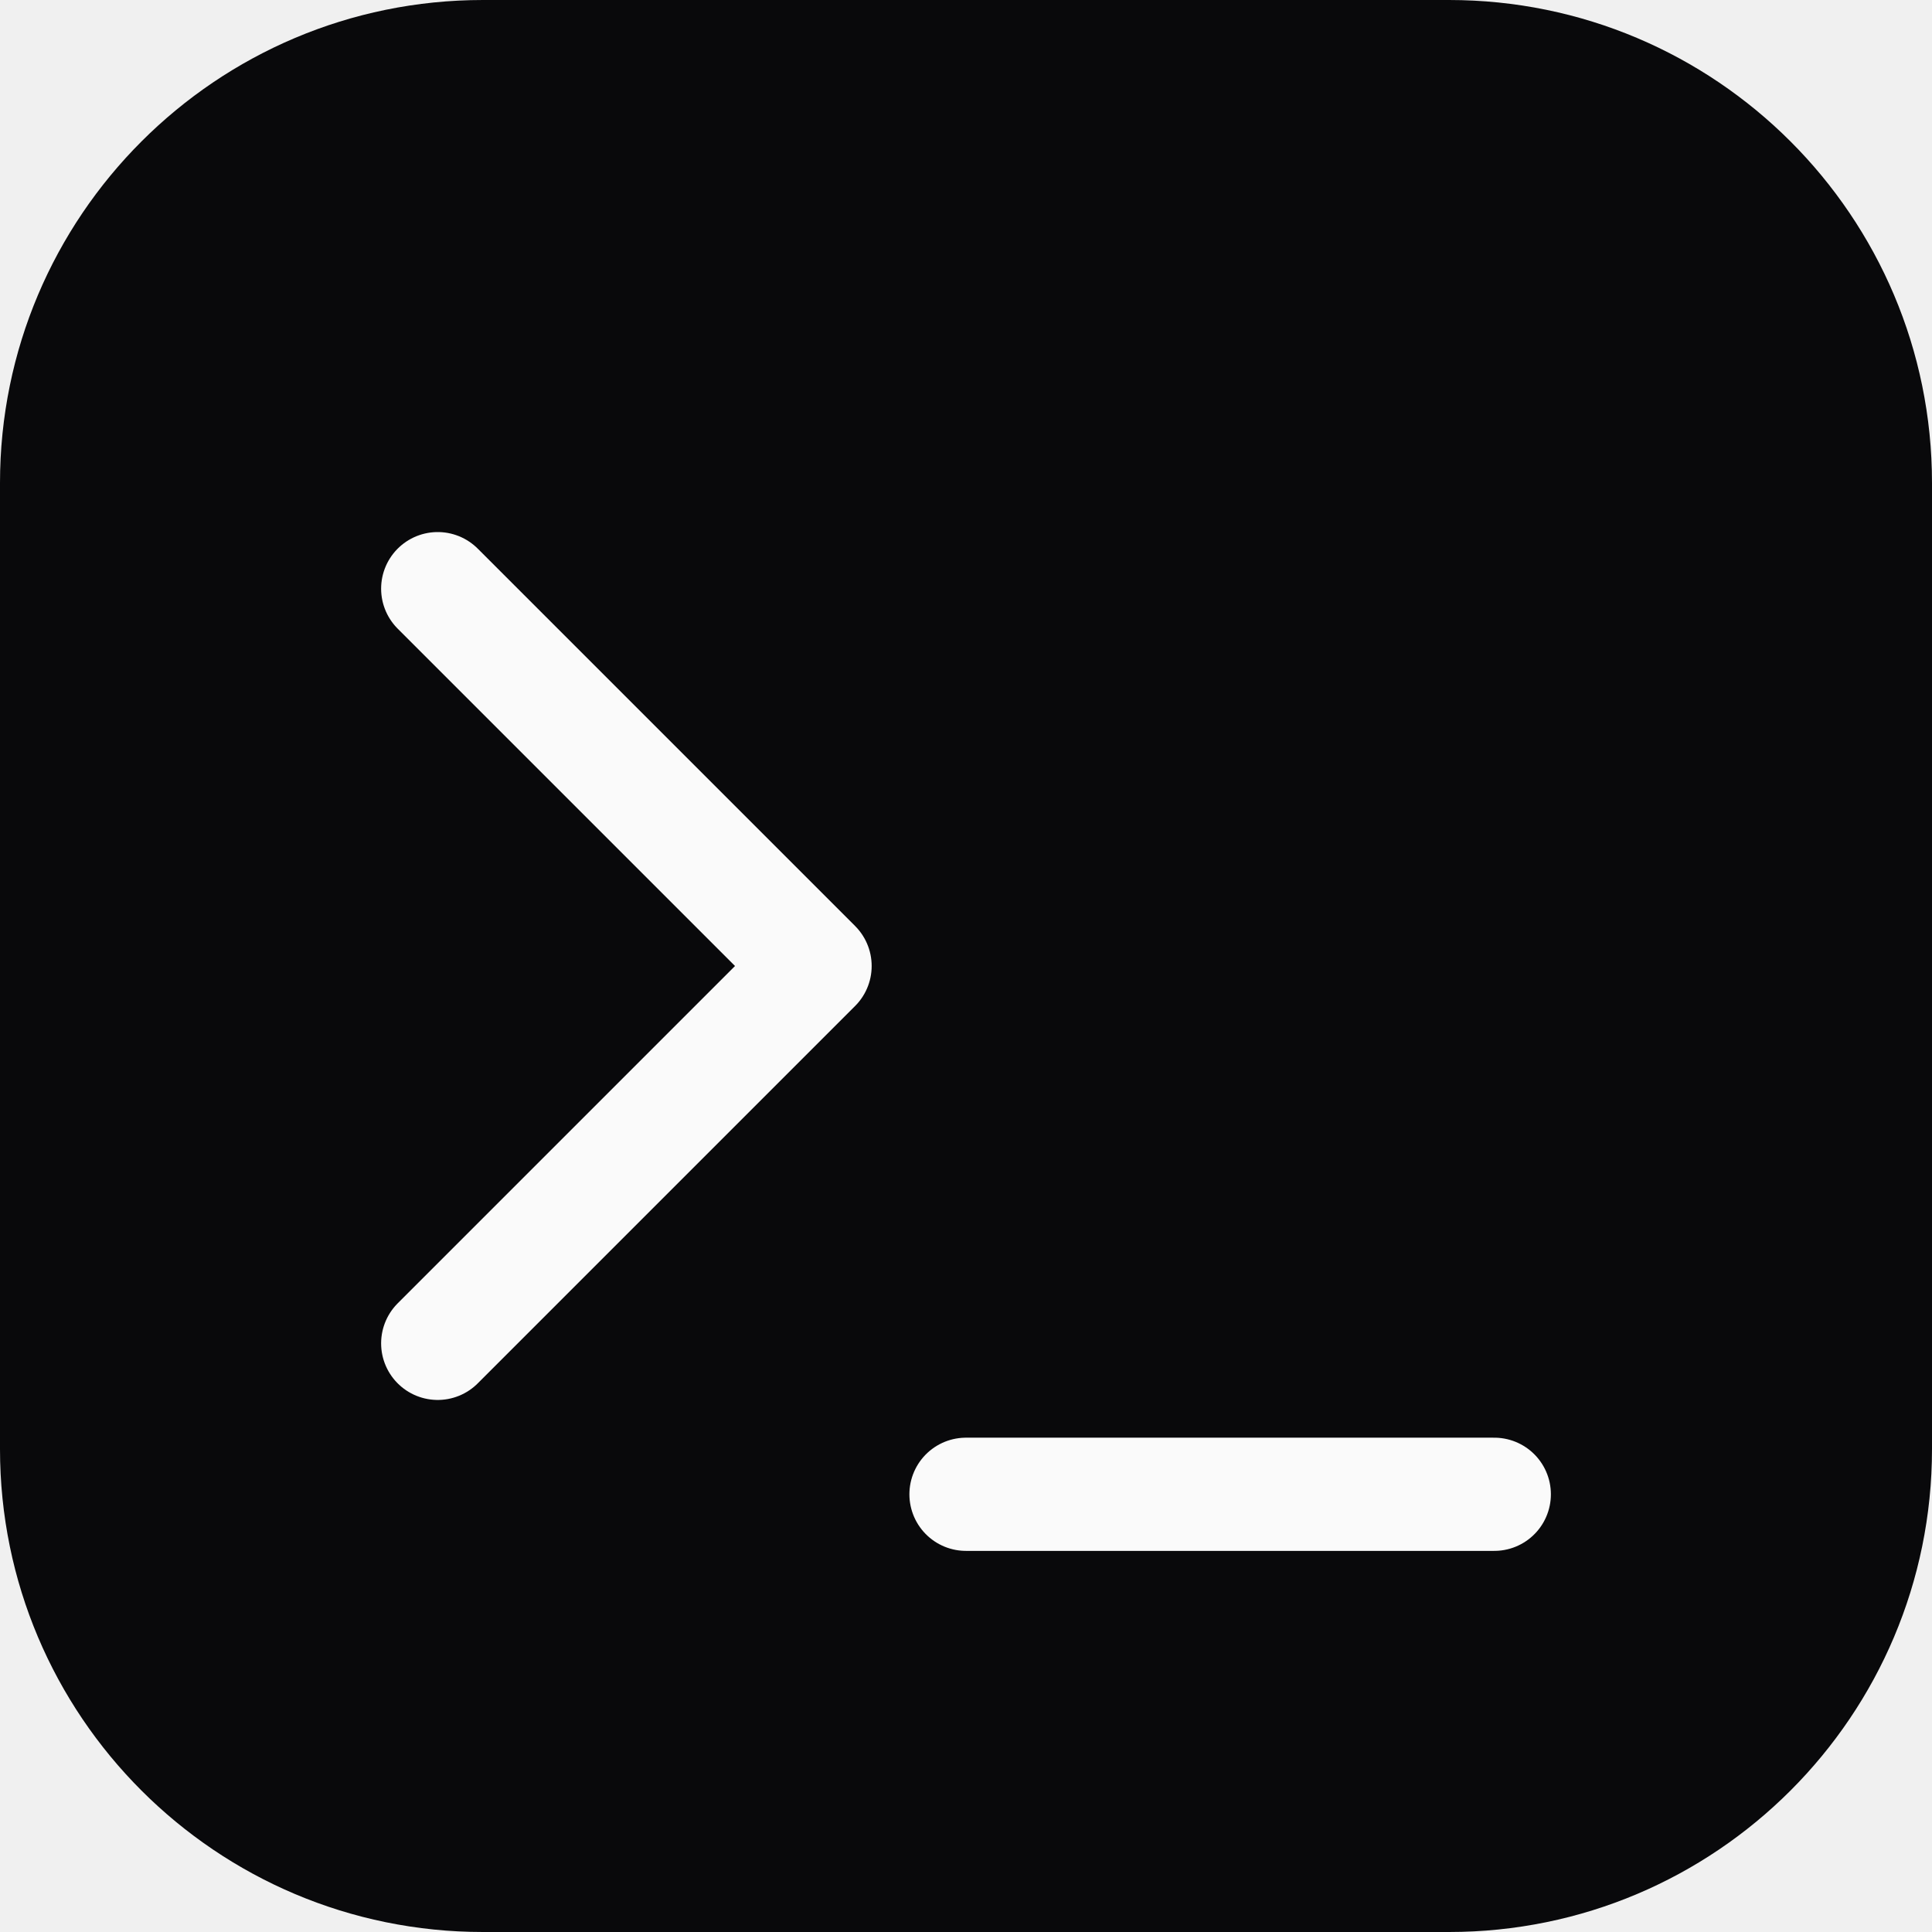
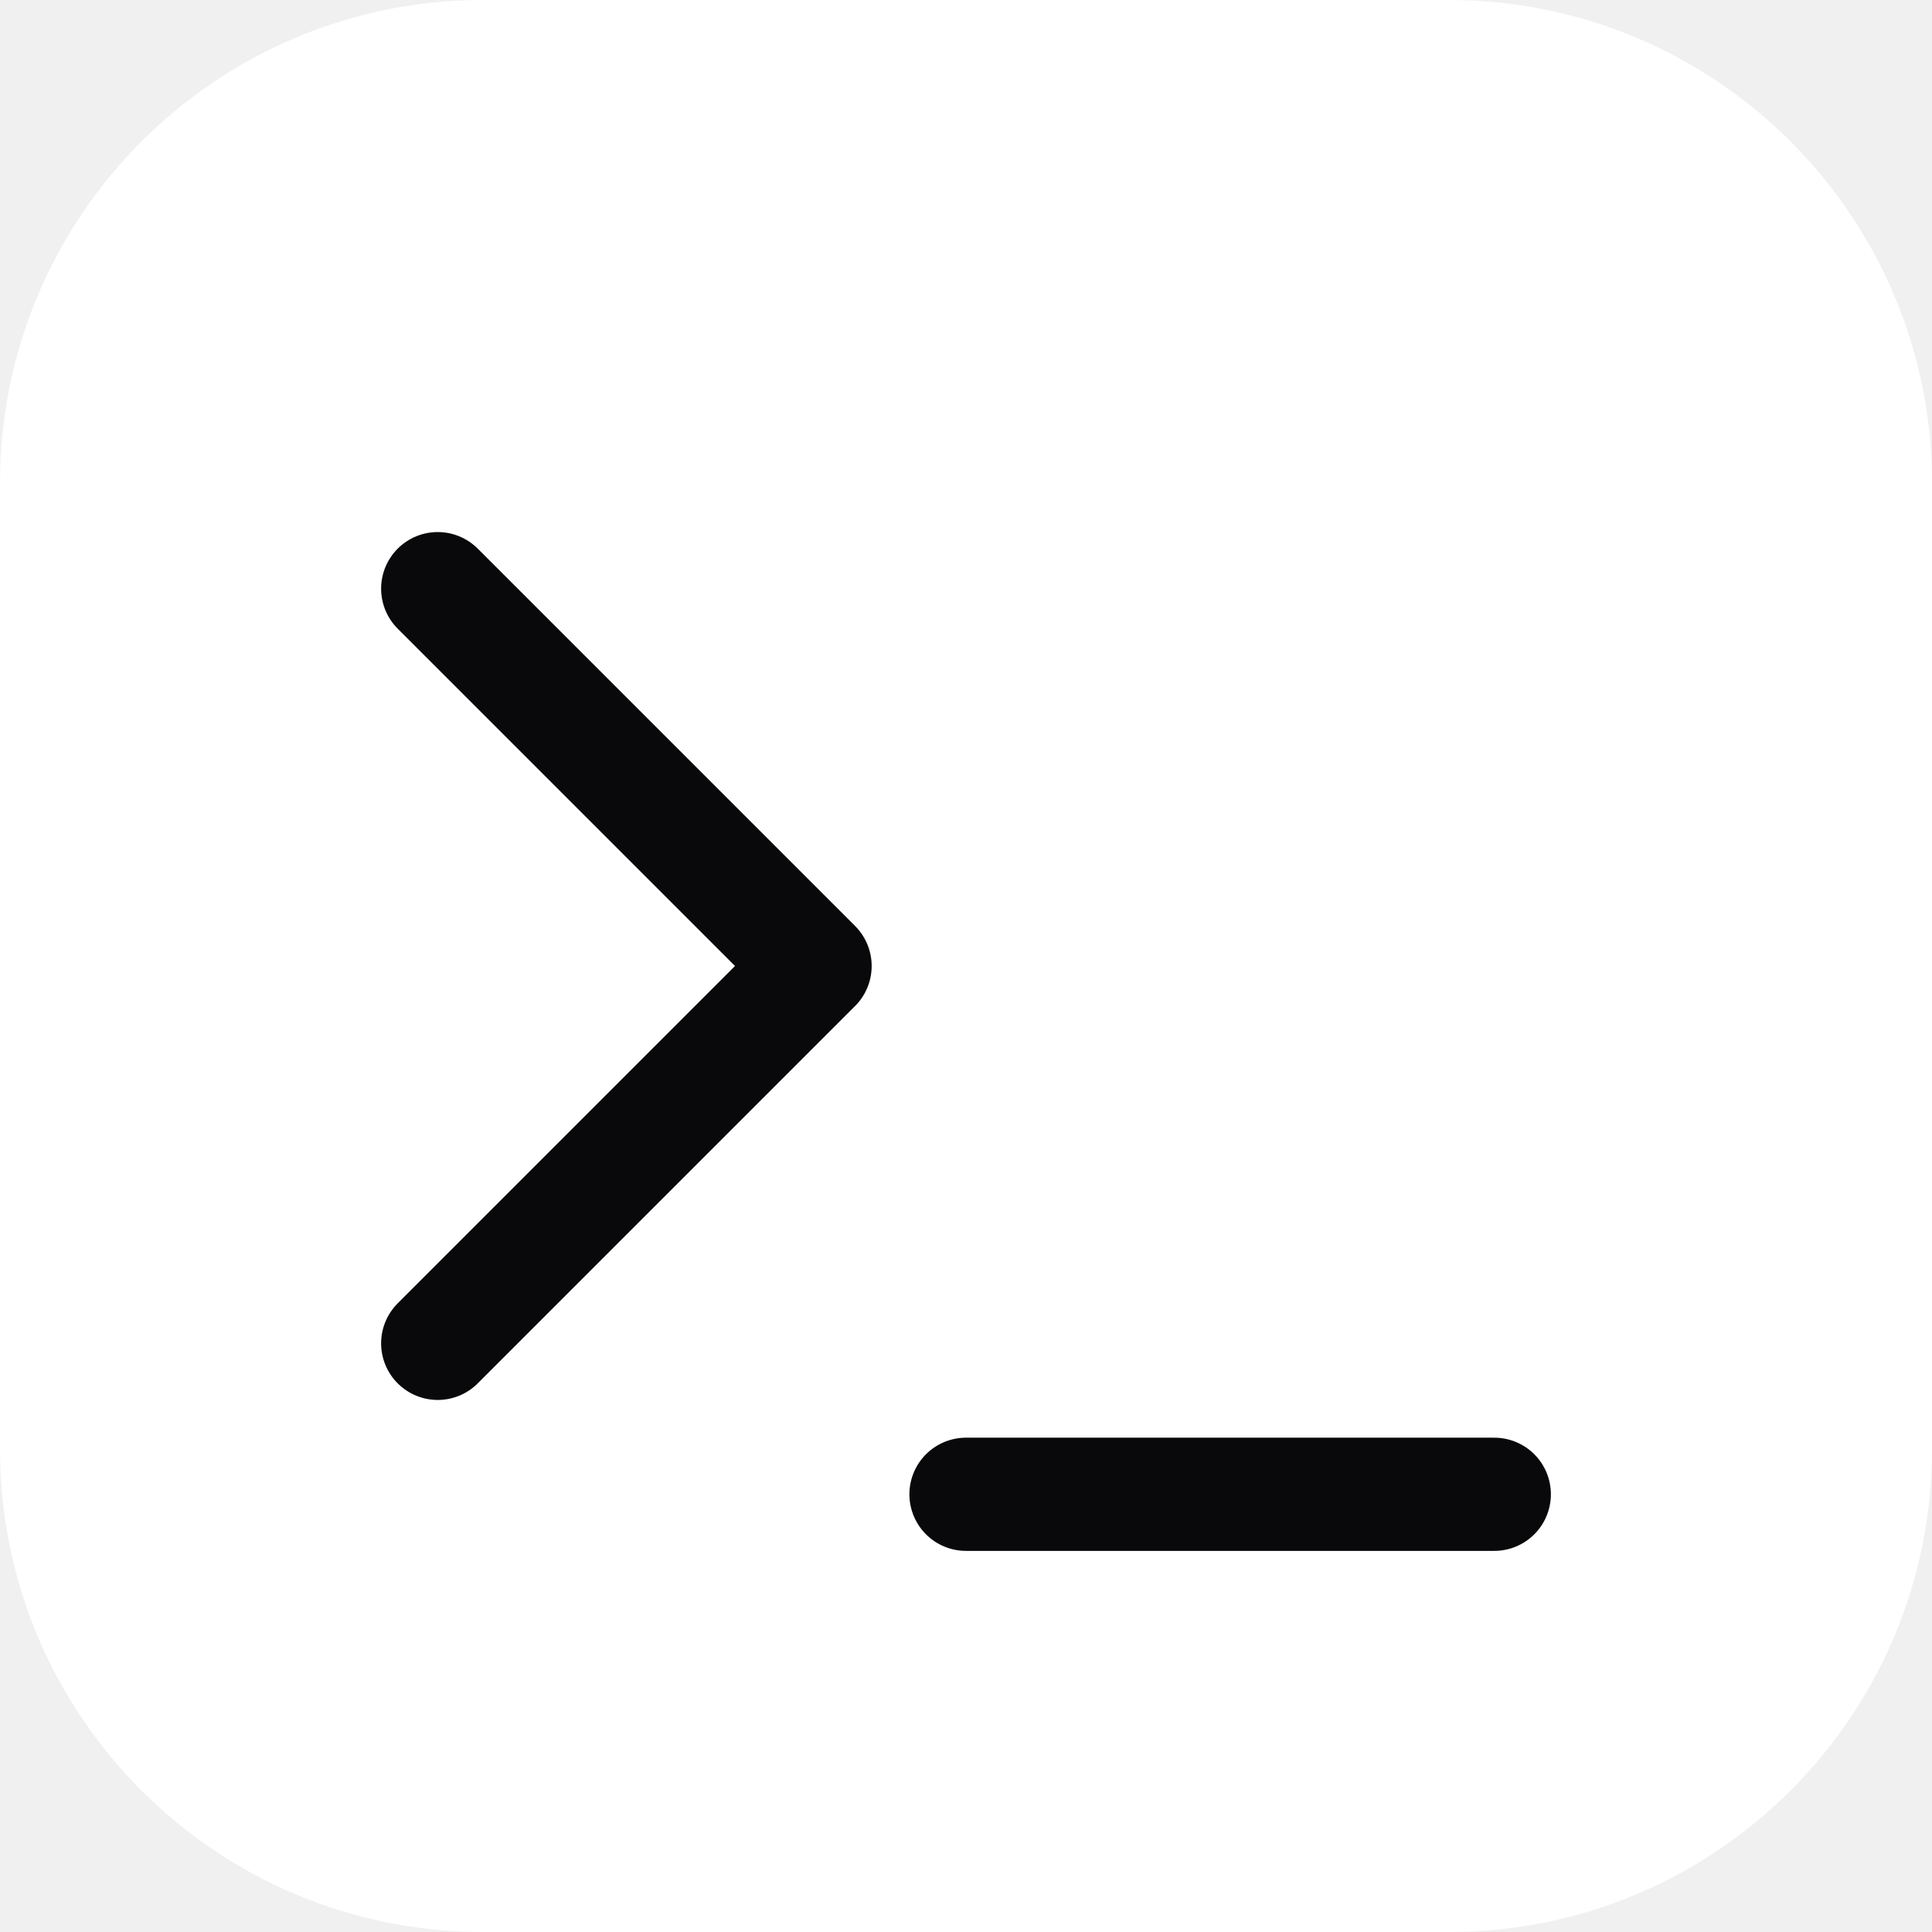
<svg xmlns="http://www.w3.org/2000/svg" viewBox="0 0 1024 1024" width="100%" height="100%">
-   <rect width="1024" height="1024" rx="256" ry="256" fill="#09090B" />
-   <g fill="none" stroke="#FAFAFA" stroke-width="60" stroke-linecap="round" stroke-linejoin="round">
+   <rect width="1024" height="1024" rx="256" ry="256" fill="#FFFFFF" />
+   <g fill="none" stroke="#09090B" stroke-width="60" stroke-linecap="round" stroke-linejoin="round">
    <path d="M232 312 L432 512 L232 712" />
    <path d="M512 792 L792 792" />
  </g>
</svg>
